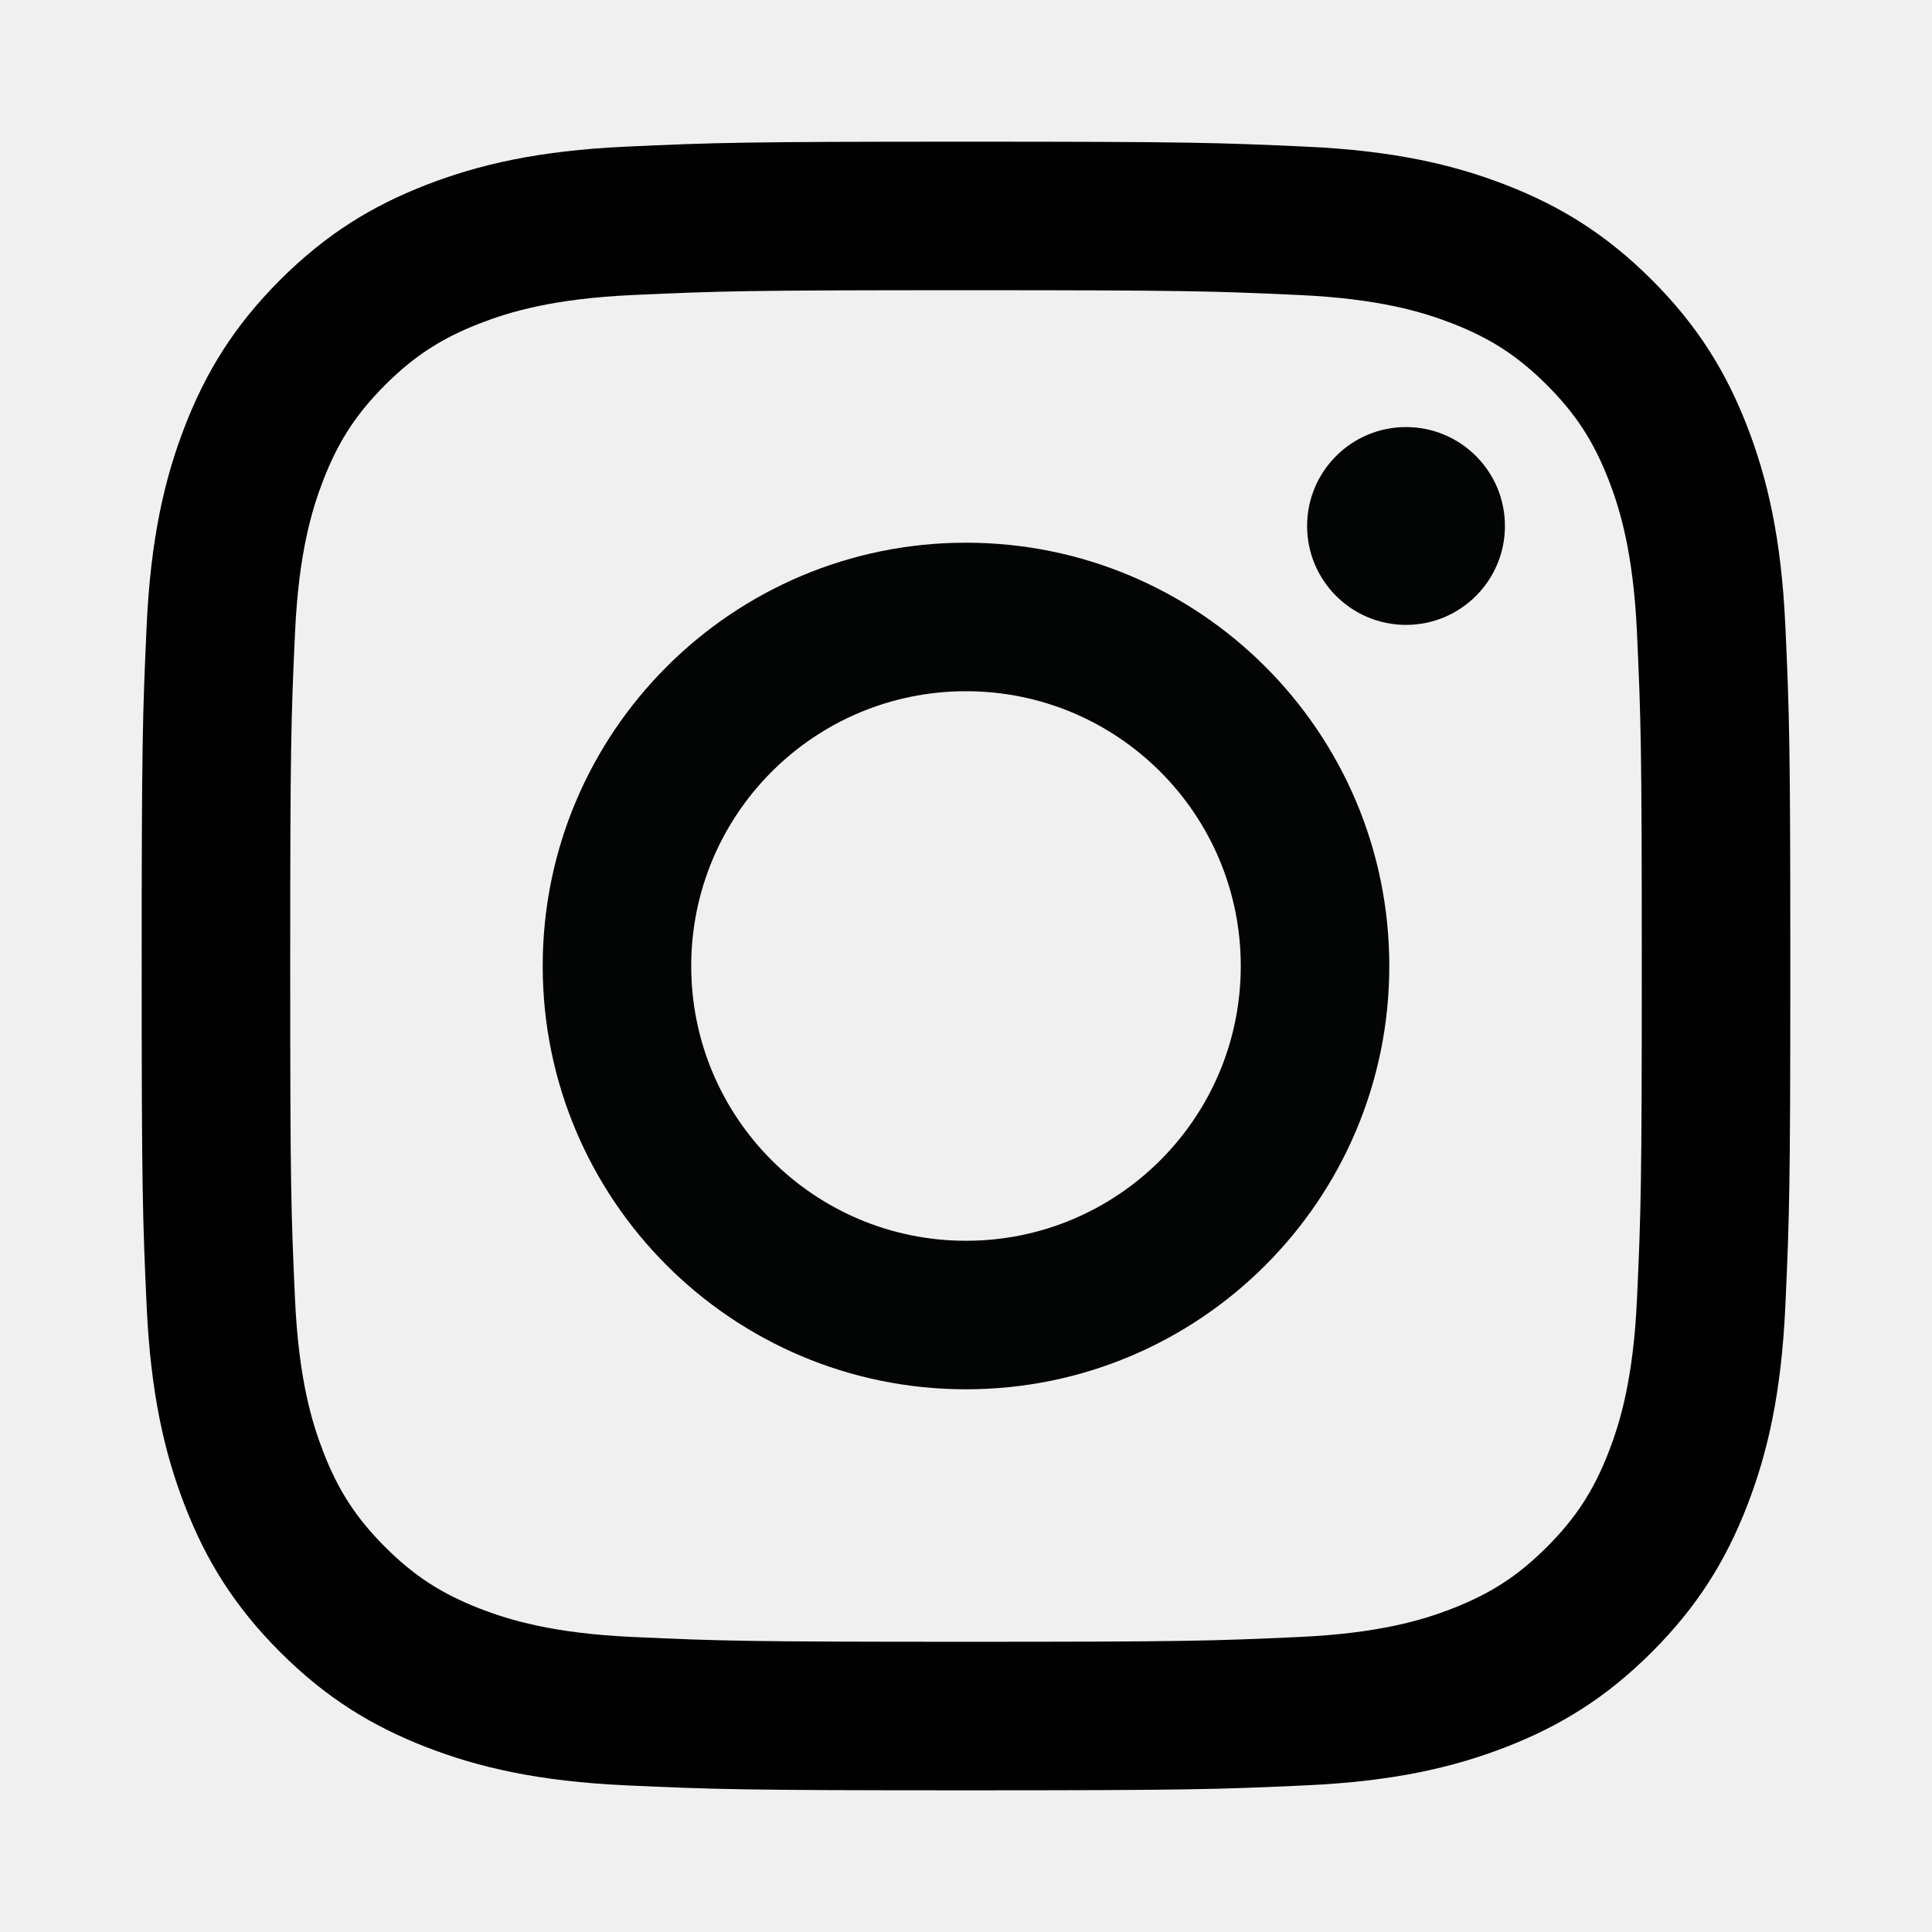
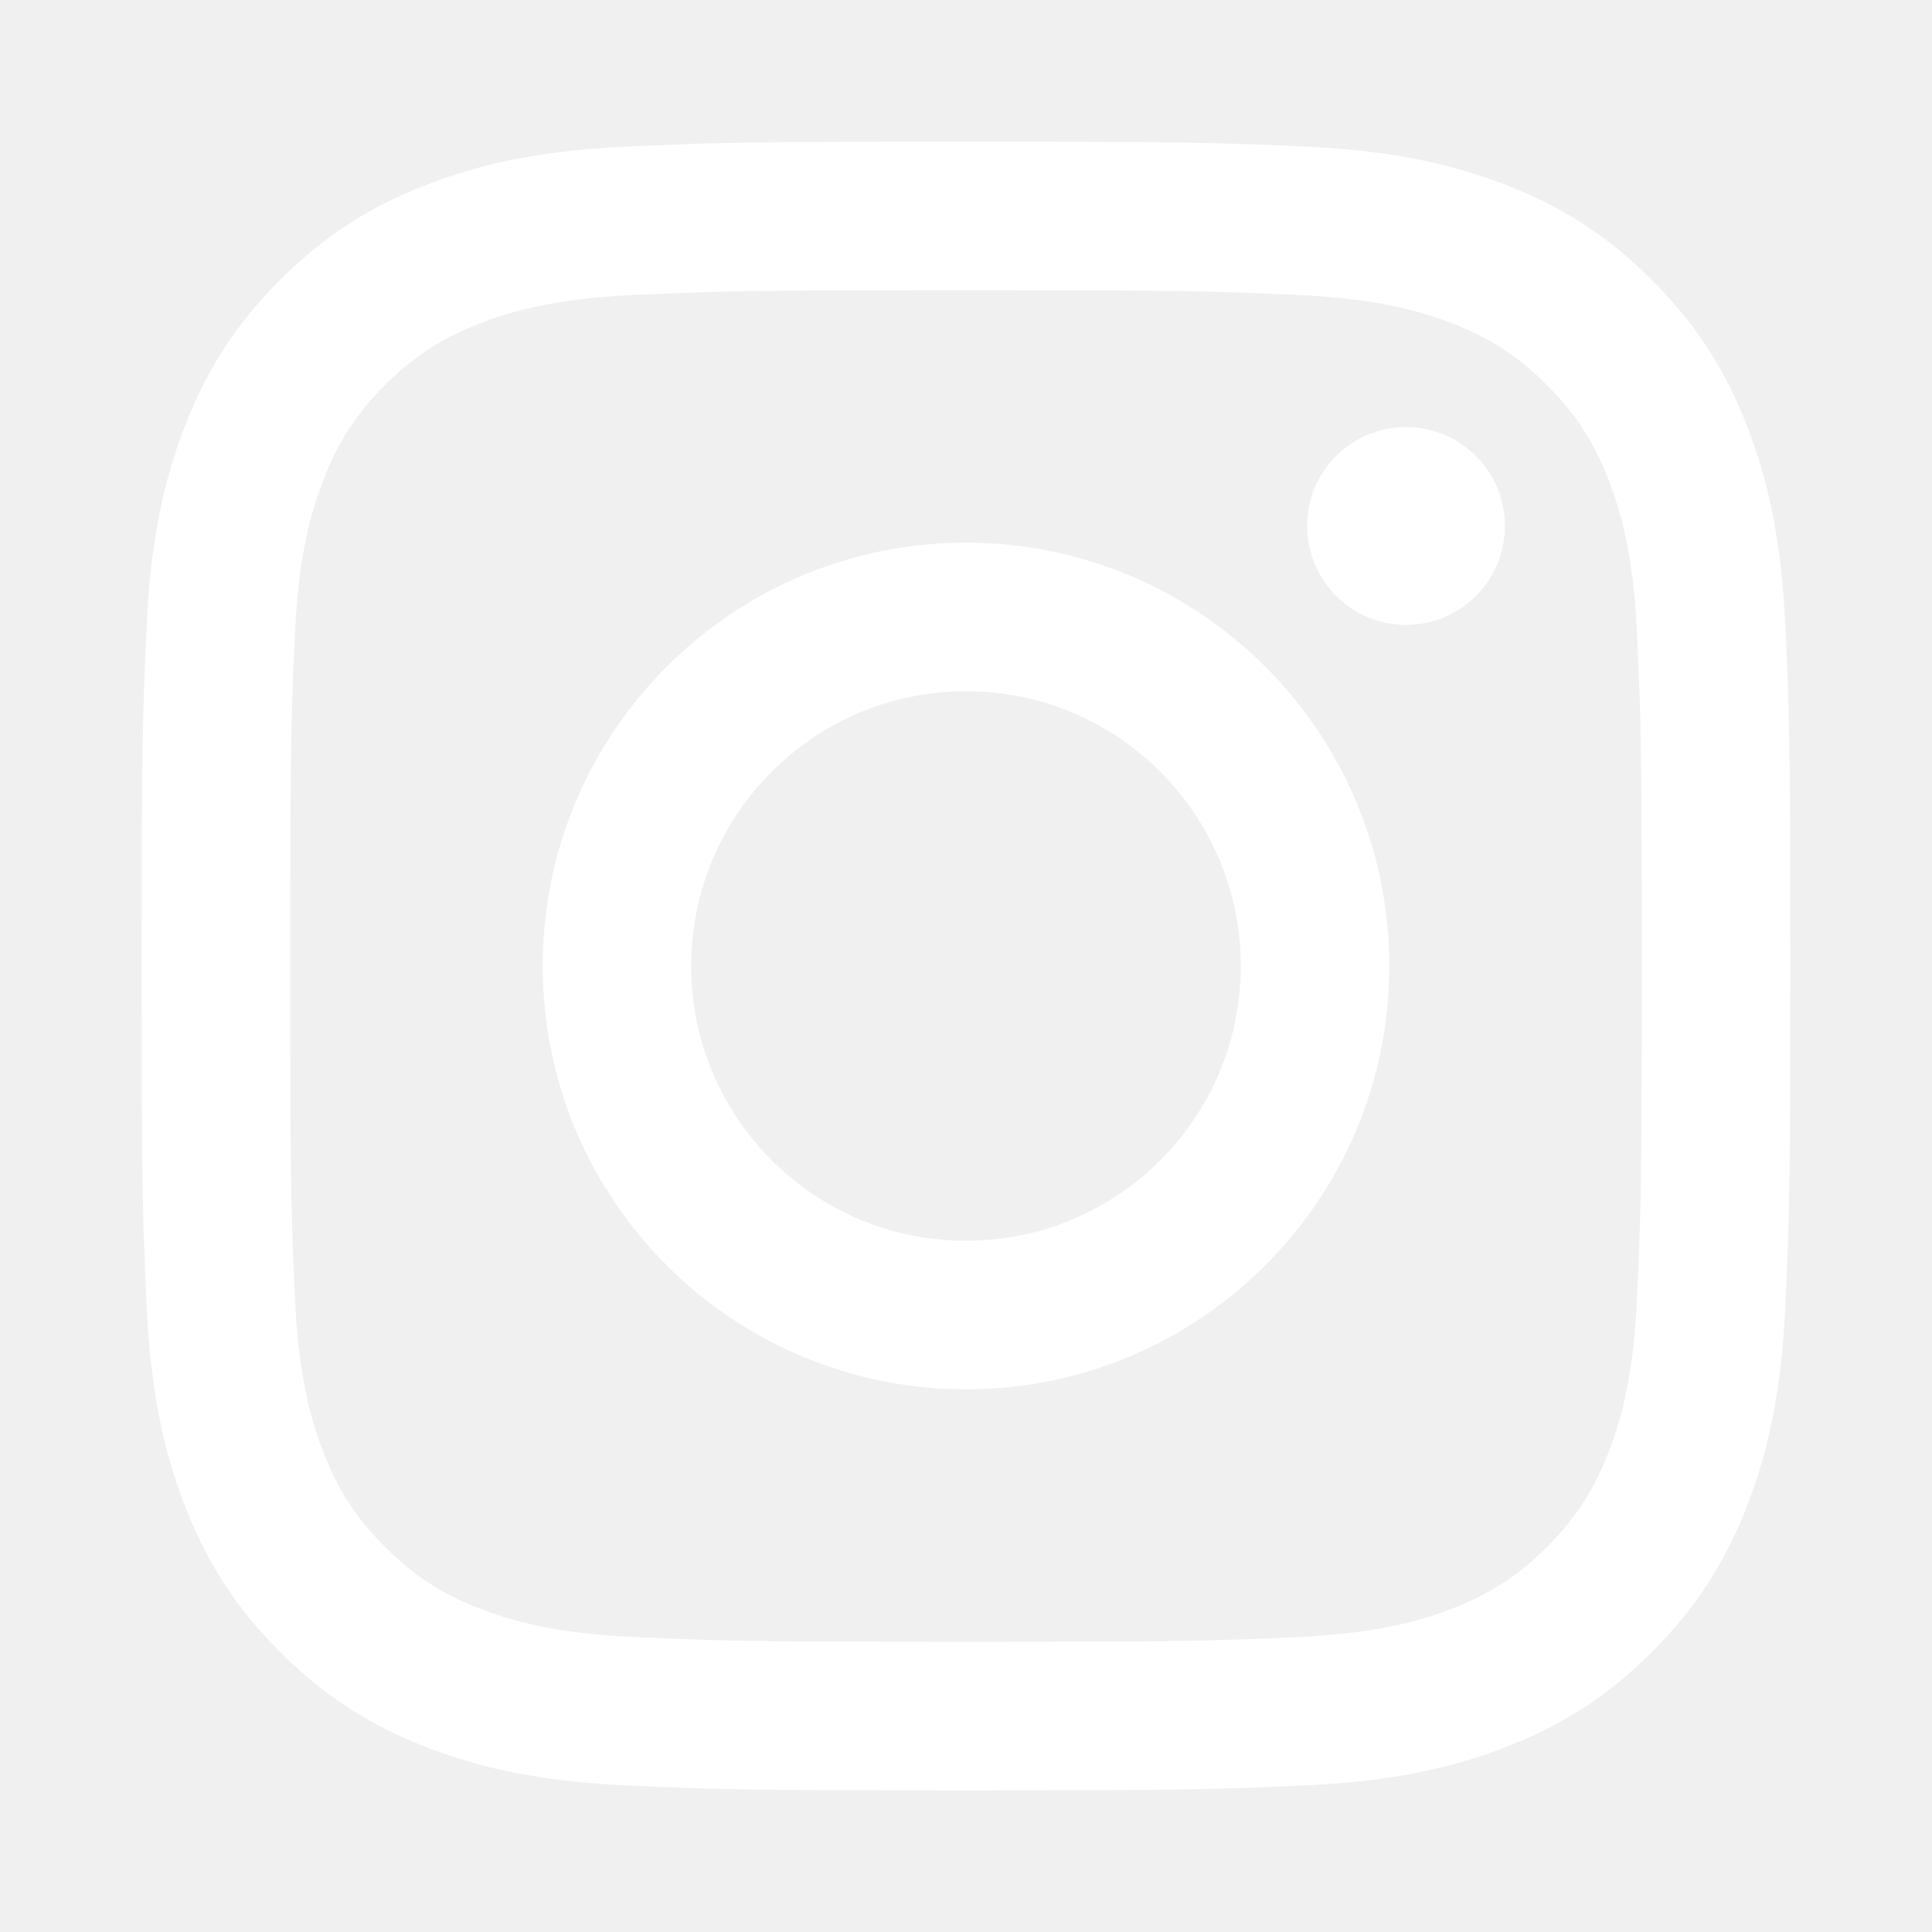
<svg xmlns="http://www.w3.org/2000/svg" height="100%" style="fill-rule:evenodd;clip-rule:evenodd;stroke-linejoin:round;stroke-miterlimit:2;" version="1.1" viewBox="0 0 600 600" width="100%" xml:space="preserve">
  <g transform="matrix(1.01619,0,0,1.01619,44,43.8384)">
-     <path d="M251.921,0.159C183.503,0.159 174.924,0.449 148.054,1.675C121.24,2.899 102.927,7.157 86.902,13.385C70.336,19.823 56.287,28.437 42.282,42.442C28.277,56.447 19.663,70.496 13.225,87.062C6.997,103.086 2.739,121.399 1.515,148.213C0.289,175.083 0,183.662 0,252.08C0,320.497 0.289,329.076 1.515,355.946C2.739,382.76 6.997,401.073 13.225,417.097C19.663,433.663 28.277,447.712 42.282,461.718C56.287,475.723 70.336,484.337 86.902,490.775C102.927,497.002 121.24,501.261 148.054,502.484C174.924,503.71 183.503,504 251.921,504C320.338,504 328.917,503.71 355.787,502.484C382.601,501.261 400.914,497.002 416.938,490.775C433.504,484.337 447.553,475.723 461.559,461.718C475.564,447.712 484.178,433.663 490.616,417.097C496.843,401.073 501.102,382.76 502.325,355.946C503.551,329.076 503.841,320.497 503.841,252.08C503.841,183.662 503.551,175.083 502.325,148.213C501.102,121.399 496.843,103.086 490.616,87.062C484.178,70.496 475.564,56.447 461.559,42.442C447.553,28.437 433.504,19.823 416.938,13.385C400.914,7.157 382.601,2.899 355.787,1.675C328.917,0.449 320.338,0.159 251.921,0.159ZM251.921,45.551C319.186,45.551 327.154,45.807 353.718,47.019C378.28,48.14 391.619,52.244 400.496,55.693C412.255,60.263 420.647,65.723 429.462,74.538C438.278,83.353 443.737,91.746 448.307,103.504C451.757,112.381 455.861,125.72 456.981,150.282C458.193,176.846 458.45,184.814 458.45,252.08C458.45,319.345 458.193,327.313 456.981,353.877C455.861,378.439 451.757,391.778 448.307,400.655C443.737,412.414 438.278,420.806 429.462,429.621C420.647,438.437 412.255,443.896 400.496,448.466C391.619,451.916 378.28,456.02 353.718,457.14C327.158,458.352 319.191,458.609 251.921,458.609C184.65,458.609 176.684,458.352 150.123,457.14C125.561,456.02 112.222,451.916 103.345,448.466C91.586,443.896 83.194,438.437 74.378,429.621C65.563,420.806 60.103,412.414 55.534,400.655C52.084,391.778 47.98,378.439 46.859,353.877C45.647,327.313 45.391,319.345 45.391,252.08C45.391,184.814 45.647,176.846 46.859,150.282C47.98,125.72 52.084,112.381 55.534,103.504C60.103,91.746 65.563,83.353 74.378,74.538C83.194,65.723 91.586,60.263 103.345,55.693C112.222,52.244 125.561,48.14 150.123,47.019C176.687,45.807 184.655,45.551 251.921,45.551Z" style="fill-rule:nonzero;" />
-     <path d="M251.921,336.053C205.543,336.053 167.947,298.457 167.947,252.08C167.947,205.702 205.543,168.106 251.921,168.106C298.298,168.106 335.894,205.702 335.894,252.08C335.894,298.457 298.298,336.053 251.921,336.053ZM251.921,122.715C180.474,122.715 122.556,180.633 122.556,252.08C122.556,323.526 180.474,381.444 251.921,381.444C323.367,381.444 381.285,323.526 381.285,252.08C381.285,180.633 323.367,122.715 251.921,122.715Z" style="fill:rgb(3,4,4);fill-rule:nonzero;" />
-     <path d="M416.627,117.604C416.627,134.3 403.092,147.834 386.396,147.834C369.701,147.834 356.166,134.3 356.166,117.604C356.166,100.908 369.701,87.374 386.396,87.374C403.092,87.374 416.627,100.908 416.627,117.604Z" style="fill:rgb(3,4,4);fill-rule:nonzero;" />
+     <path d="M251.921,0.159C183.503,0.159 174.924,0.449 148.054,1.675C121.24,2.899 102.927,7.157 86.902,13.385C70.336,19.823 56.287,28.437 42.282,42.442C28.277,56.447 19.663,70.496 13.225,87.062C6.997,103.086 2.739,121.399 1.515,148.213C0.289,175.083 0,183.662 0,252.08C0,320.497 0.289,329.076 1.515,355.946C2.739,382.76 6.997,401.073 13.225,417.097C19.663,433.663 28.277,447.712 42.282,461.718C56.287,475.723 70.336,484.337 86.902,490.775C102.927,497.002 121.24,501.261 148.054,502.484C174.924,503.71 183.503,504 251.921,504C320.338,504 328.917,503.71 355.787,502.484C382.601,501.261 400.914,497.002 416.938,490.775C433.504,484.337 447.553,475.723 461.559,461.718C475.564,447.712 484.178,433.663 490.616,417.097C496.843,401.073 501.102,382.76 502.325,355.946C503.551,329.076 503.841,320.497 503.841,252.08C503.841,183.662 503.551,175.083 502.325,148.213C501.102,121.399 496.843,103.086 490.616,87.062C484.178,70.496 475.564,56.447 461.559,42.442C447.553,28.437 433.504,19.823 416.938,13.385C400.914,7.157 382.601,2.899 355.787,1.675C328.917,0.449 320.338,0.159 251.921,0.159ZM251.921,45.551C319.186,45.551 327.154,45.807 353.718,47.019C378.28,48.14 391.619,52.244 400.496,55.693C412.255,60.263 420.647,65.723 429.462,74.538C438.278,83.353 443.737,91.746 448.307,103.504C451.757,112.381 455.861,125.72 456.981,150.282C458.193,176.846 458.45,184.814 458.45,252.08C458.45,319.345 458.193,327.313 456.981,353.877C455.861,378.439 451.757,391.778 448.307,400.655C443.737,412.414 438.278,420.806 429.462,429.621C420.647,438.437 412.255,443.896 400.496,448.466C391.619,451.916 378.28,456.02 353.718,457.14C327.158,458.352 319.191,458.609 251.921,458.609C184.65,458.609 176.684,458.352 150.123,457.14C125.561,456.02 112.222,451.916 103.345,448.466C91.586,443.896 83.194,438.437 74.378,429.621C65.563,420.806 60.103,412.414 55.534,400.655C52.084,391.778 47.98,378.439 46.859,353.877C45.647,327.313 45.391,319.345 45.391,252.08C45.391,184.814 45.647,176.846 46.859,150.282C47.98,125.72 52.084,112.381 55.534,103.504C60.103,91.746 65.563,83.353 74.378,74.538C83.194,65.723 91.586,60.263 103.345,55.693C112.222,52.244 125.561,48.14 150.123,47.019C176.687,45.807 184.655,45.551 251.921,45.551Z" style="fill-rule:nonzero;" fill="white" />
+     <path d="M251.921,336.053C205.543,336.053 167.947,298.457 167.947,252.08C167.947,205.702 205.543,168.106 251.921,168.106C298.298,168.106 335.894,205.702 335.894,252.08C335.894,298.457 298.298,336.053 251.921,336.053ZM251.921,122.715C180.474,122.715 122.556,180.633 122.556,252.08C122.556,323.526 180.474,381.444 251.921,381.444C323.367,381.444 381.285,323.526 381.285,252.08C381.285,180.633 323.367,122.715 251.921,122.715Z" style="fill:white;fill-rule:nonzero;" fill="white" />
+     <path d="M416.627,117.604C416.627,134.3 403.092,147.834 386.396,147.834C369.701,147.834 356.166,134.3 356.166,117.604C356.166,100.908 369.701,87.374 386.396,87.374C403.092,87.374 416.627,100.908 416.627,117.604Z" style="fill:white;fill-rule:nonzero;" fill="white" />
  </g>
</svg>
